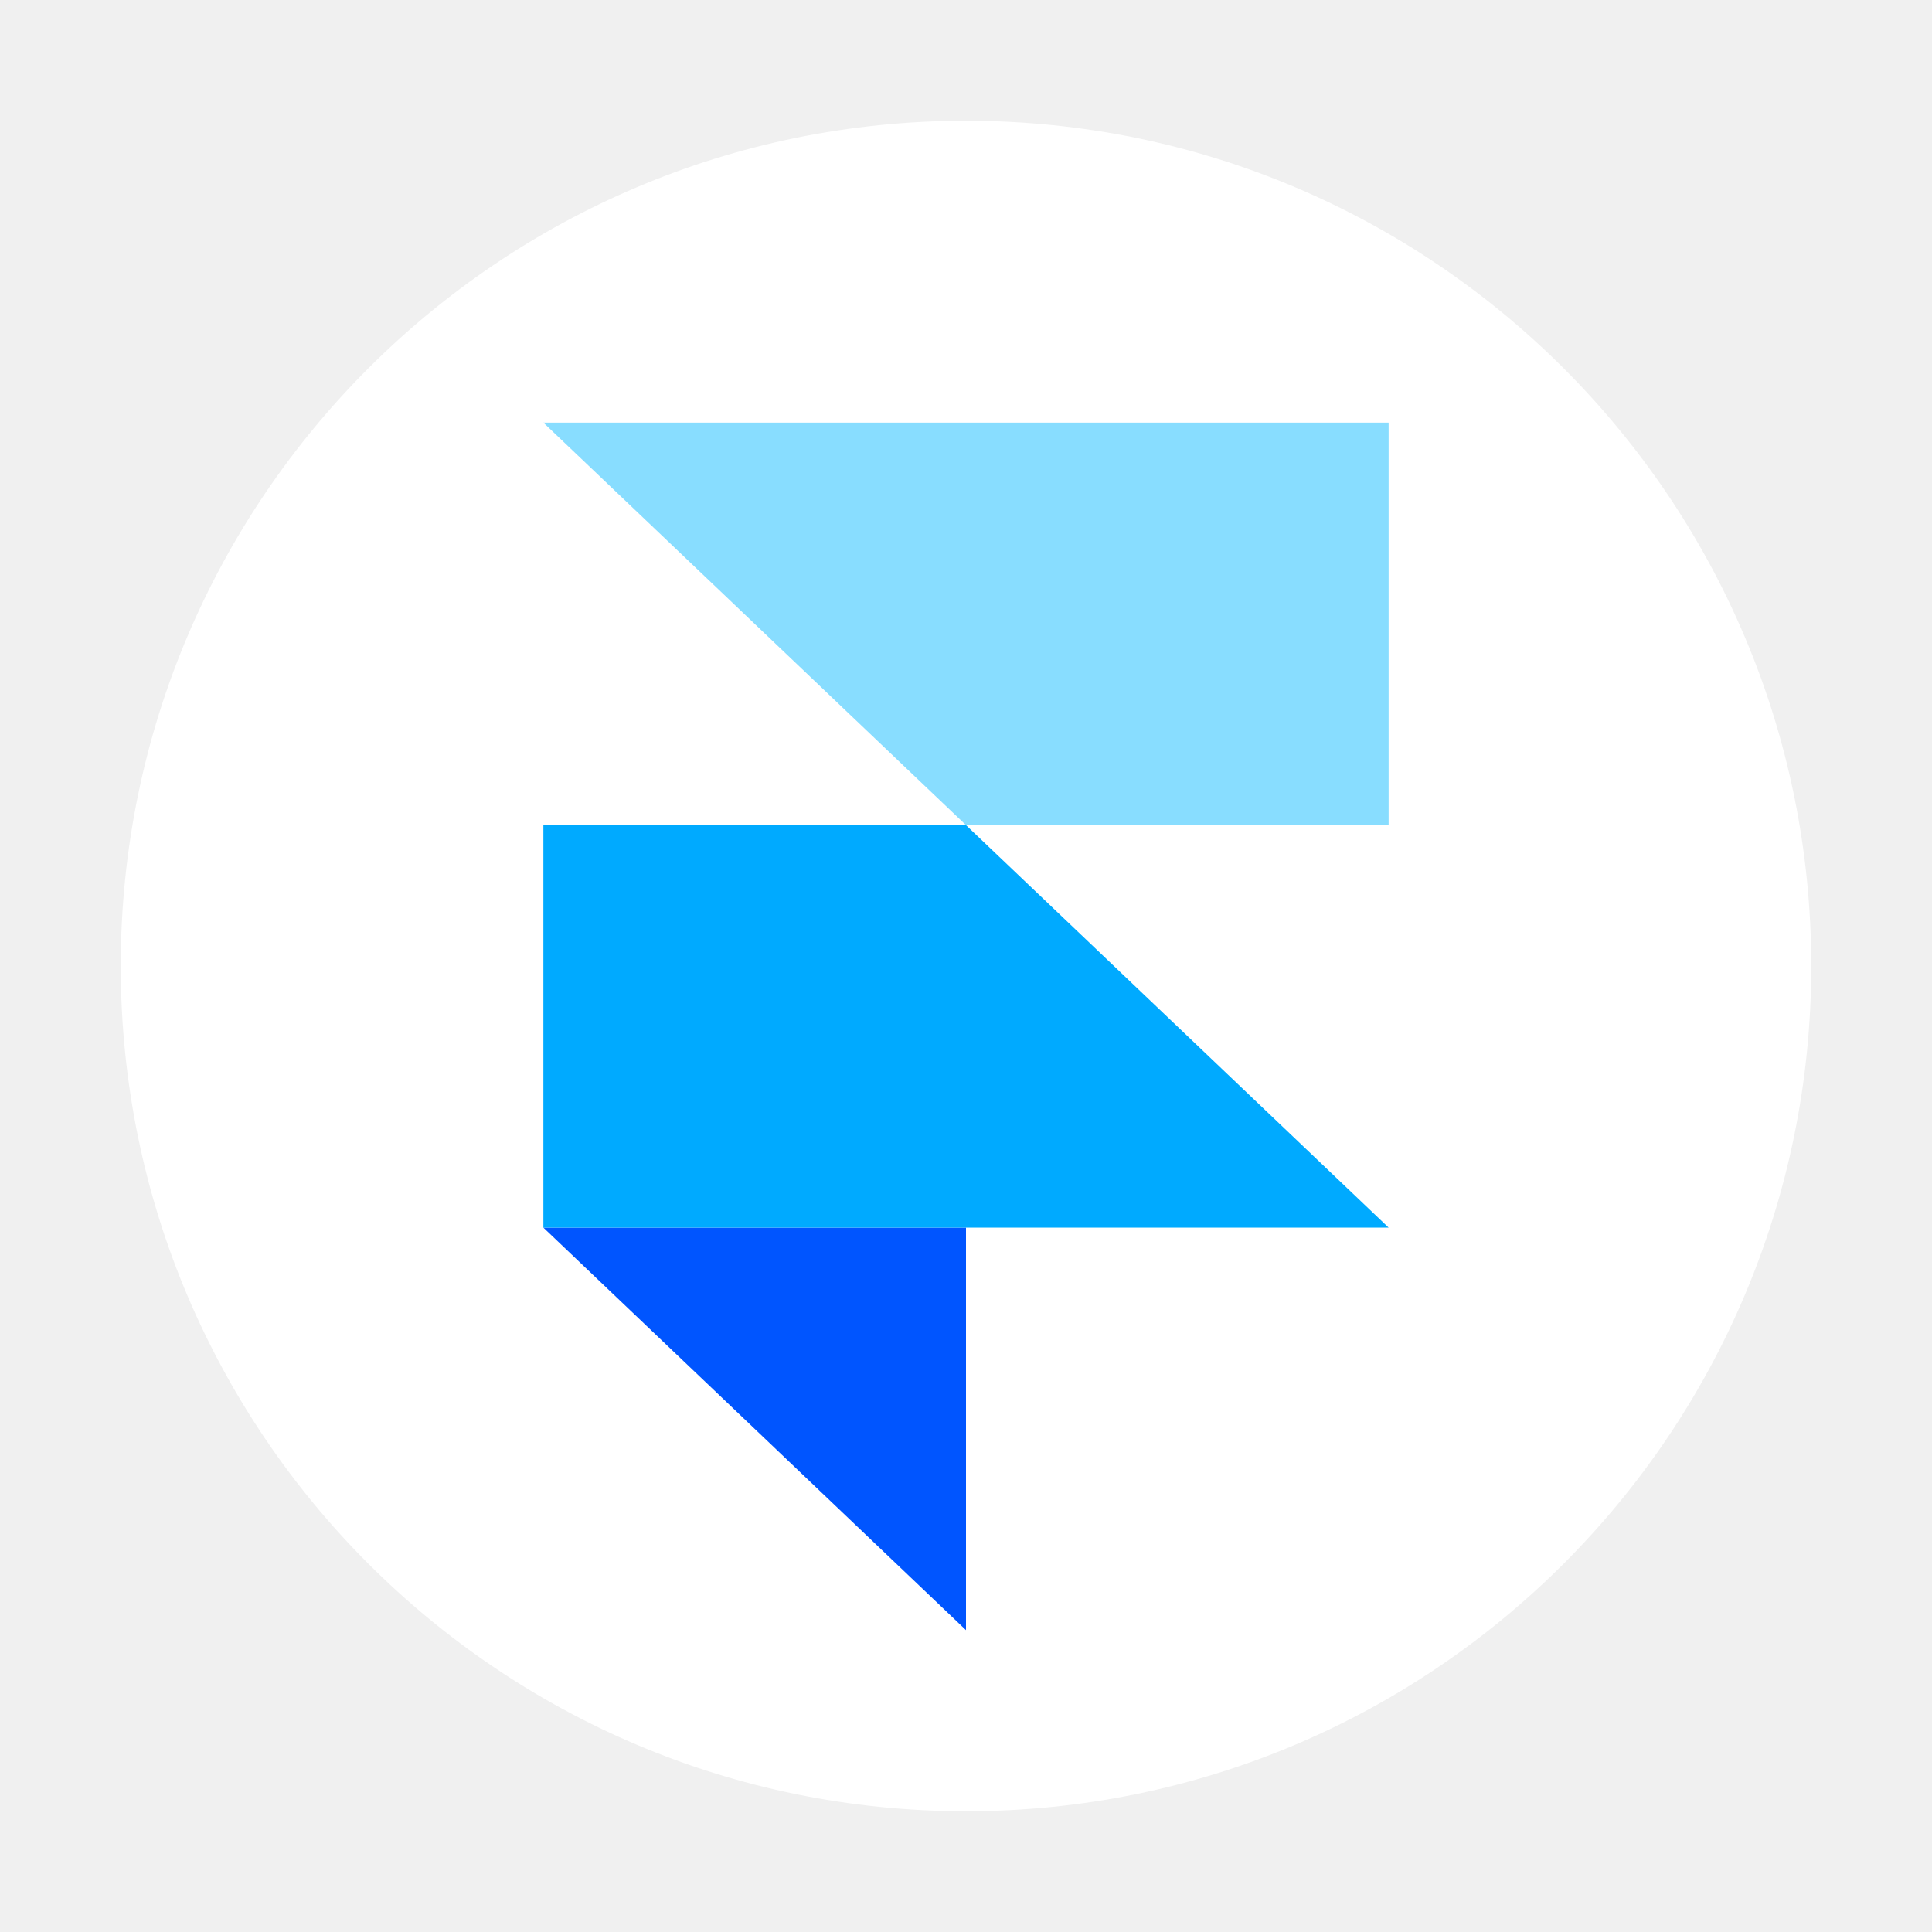
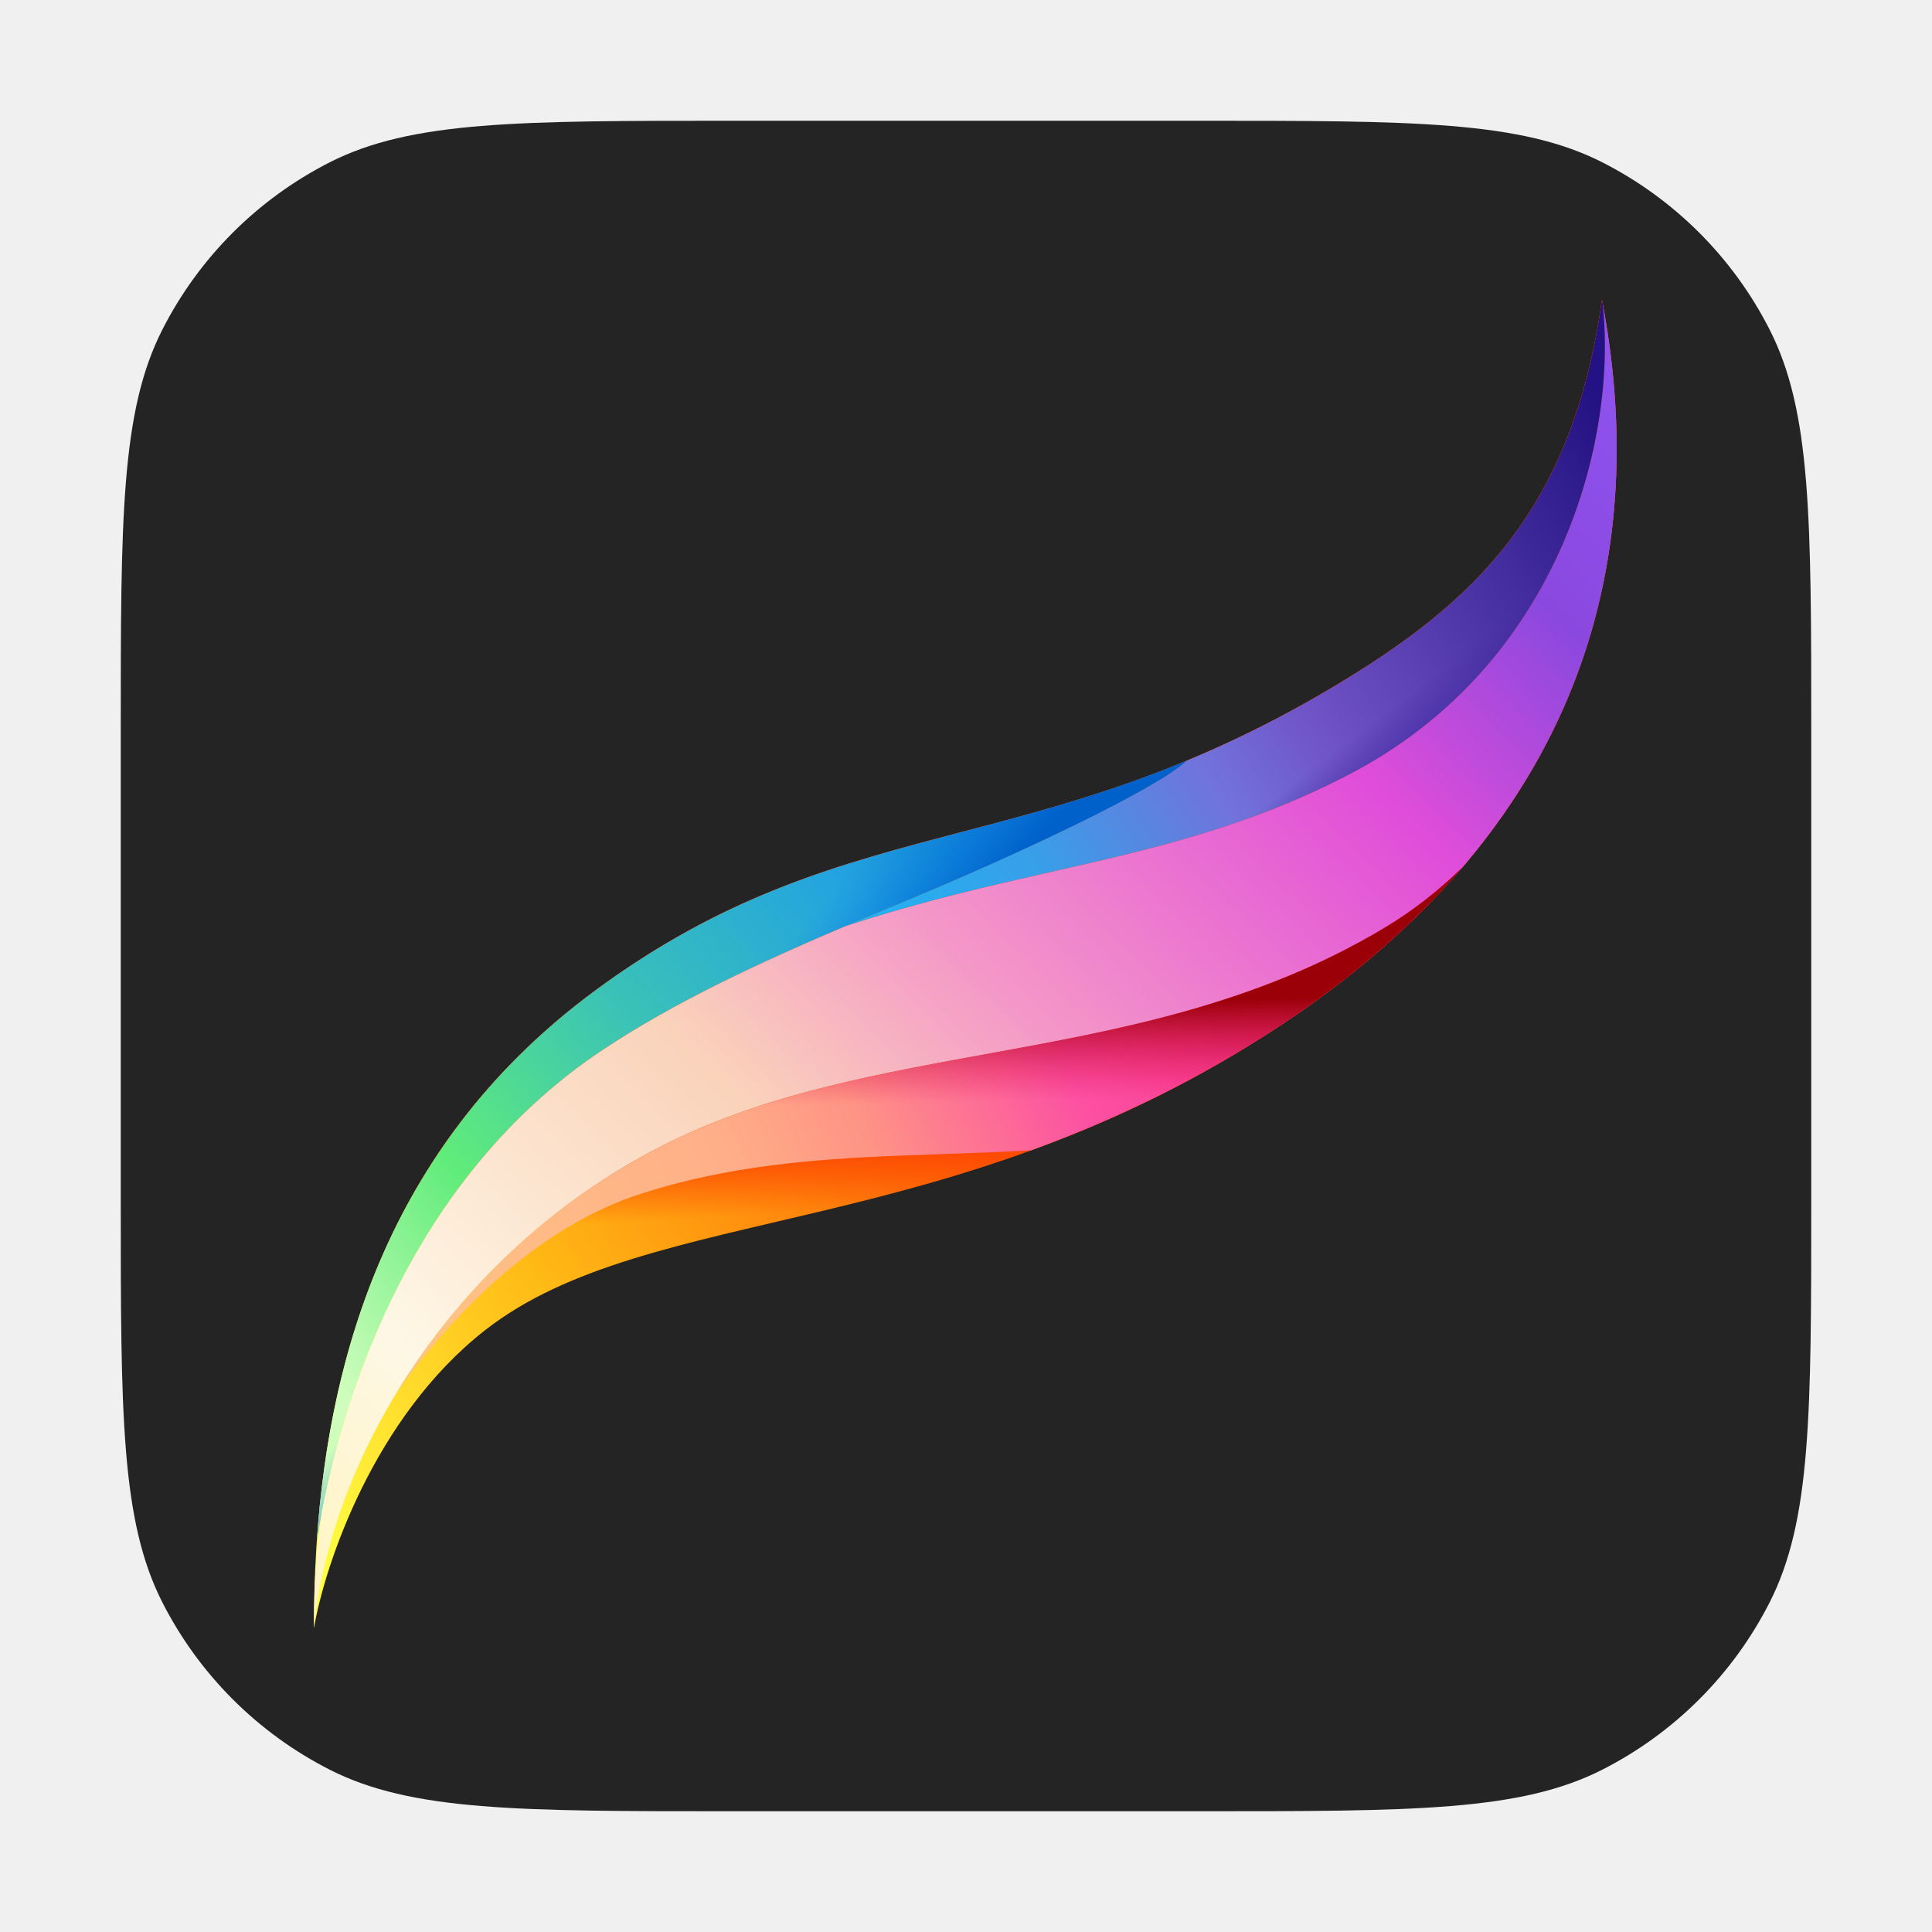
<svg xmlns="http://www.w3.org/2000/svg" width="32" height="32" viewBox="0 0 32 32" fill="none">
-   <path fill-rule="evenodd" clip-rule="evenodd" d="M16 30C23.732 30 30 23.732 30 16C30 8.268 23.732 2 16 2C8.268 2 2 8.268 2 16C2 23.732 8.268 30 16 30Z" fill="white" />
-   <path fill-rule="evenodd" clip-rule="evenodd" d="M9 20.333H16V27L9 20.333Z" fill="#0055FF" />
-   <path d="M16 13.667H9V20.333H23L16 13.667Z" fill="#00AAFF" />
-   <path d="M9 7L16 13.667H23V7H9Z" fill="#88DDFF" />
+   <path d="M2 12.133C2 8.586 2 6.813 2.69 5.458C3.297 4.266 4.266 3.297 5.458 2.69C6.813 2 8.586 2 12.133 2H19.867C23.414 2 25.187 2 26.542 2.69C27.734 3.297 28.703 4.266 29.31 5.458C30 6.813 30 8.586 30 12.133V19.867C30 23.414 30 25.187 29.31 26.542C28.703 27.734 27.734 28.703 26.542 29.31C25.187 30 23.414 30 19.867 30H12.133C8.586 30 6.813 30 5.458 29.31C4.266 28.703 3.297 27.734 2.69 26.542C2 25.187 2 23.414 2 19.867V12.133Z" fill="#242424" />
+   <path d="M9.867 16.4C5.967 19.27 5.2 23.467 5.2 26.967C5.378 25.922 6.193 23.473 8.033 22.033C10.767 19.894 15.767 20.599 21.233 16.967C26.7 13.334 27.233 8.6 26.533 4.967C26.047 8.473 24.387 10.001 22.1 11.367C17.133 14.333 14.033 13.333 9.867 16.4Z" fill="url(#paint0_linear_510_10043)" />
+   <path d="M9.867 16.4C5.967 19.27 5.2 23.467 5.2 26.967C5.378 25.922 6.193 23.473 8.033 22.033C10.767 19.894 15.767 20.599 21.233 16.967C26.7 13.334 27.233 8.6 26.533 4.967C26.047 8.473 24.387 10.001 22.1 11.367C17.133 14.333 14.033 13.333 9.867 16.4Z" fill="url(#paint1_linear_510_10043)" />
+   <path d="M5.247 25.532C5.461 22.369 6.488 18.887 9.867 16.4C12.039 14.801 13.921 14.308 15.929 13.781C17.101 13.474 18.316 13.156 19.656 12.6C19.167 13.067 16.844 14.157 15.091 14.885C13.344 15.611 11.501 16.377 9.967 17.4C6.888 19.452 5.637 23.023 5.247 25.532Z" fill="url(#paint2_linear_510_10043)" />
+   <path d="M5.247 25.532C5.461 22.369 6.488 18.887 9.867 16.4C12.039 14.801 13.921 14.308 15.929 13.781C17.101 13.474 18.316 13.156 19.656 12.6C19.167 13.067 16.844 14.157 15.091 14.885C13.344 15.611 11.501 16.377 9.967 17.4C6.888 19.452 5.637 23.023 5.247 25.532Z" fill="url(#paint3_linear_510_10043)" />
+   <path d="M24.218 14.371C23.834 14.746 23.407 15.082 22.933 15.367C20.8 16.647 18.532 17.059 16.326 17.461C14.568 17.781 12.848 18.094 11.267 18.833C7.7 20.5 5.5 23.966 5.2 26.966C5.2 26.966 5.2 26.966 5.2 26.966C5.2 26.966 5.2 26.965 5.2 26.965C5.2 26.736 5.203 26.504 5.211 26.27C5.229 25.898 5.267 25.486 5.331 25.046C5.802 22.579 7.082 19.323 9.967 17.4C11.188 16.586 12.604 15.935 14.013 15.336C15.251 14.93 16.368 14.677 17.431 14.436C19.106 14.056 20.649 13.706 22.333 12.833C25.867 11.002 26.793 7.239 26.544 5.025C27.073 7.83 26.859 11.28 24.218 14.371Z" fill="url(#paint4_linear_510_10043)" />
+   <path d="M24.218 14.371C23.834 14.746 23.407 15.082 22.933 15.367C20.8 16.647 18.532 17.059 16.326 17.461C14.568 17.781 12.848 18.094 11.267 18.833C9.216 19.792 7.617 21.346 6.571 23.063C7.493 21.767 8.899 20.319 10.633 19.767C12.326 19.228 13.94 19.173 15.617 19.115C16.097 19.098 16.583 19.081 17.077 19.053C18.409 18.568 19.805 17.915 21.233 16.967C22.464 16.149 23.445 15.275 24.218 14.371Z" fill="url(#paint5_linear_510_10043)" />
+   <path d="M24.218 14.371C23.834 14.746 23.407 15.082 22.933 15.367C20.8 16.647 18.532 17.059 16.326 17.461C14.568 17.781 12.848 18.094 11.267 18.833C9.216 19.792 7.617 21.346 6.571 23.063C7.493 21.767 8.899 20.319 10.633 19.767C12.326 19.228 13.94 19.173 15.617 19.115C16.097 19.098 16.583 19.081 17.077 19.053C18.409 18.568 19.805 17.915 21.233 16.967C22.464 16.149 23.445 15.275 24.218 14.371Z" fill="url(#paint6_linear_510_10043)" />
+   <path d="M26.544 5.025C26.541 5.006 26.537 4.986 26.533 4.967C26.047 8.473 24.387 10.001 22.1 11.367C21.234 11.884 20.424 12.281 19.655 12.6C19.166 13.067 16.843 14.157 15.091 14.885L15.091 14.885C14.734 15.033 14.374 15.183 14.013 15.336C15.251 14.93 16.368 14.677 17.431 14.436C19.105 14.056 20.649 13.706 22.333 12.833C25.867 11.002 26.793 7.239 26.544 5.025Z" fill="url(#paint7_linear_510_10043)" />
+   <path d="M26.544 5.025C26.541 5.006 26.537 4.986 26.533 4.967C26.047 8.473 24.387 10.001 22.1 11.367C21.234 11.884 20.424 12.281 19.655 12.6C19.166 13.067 16.843 14.157 15.091 14.885L15.091 14.885C14.734 15.033 14.374 15.183 14.013 15.336C15.251 14.93 16.368 14.677 17.431 14.436C19.105 14.056 20.649 13.706 22.333 12.833C25.867 11.002 26.793 7.239 26.544 5.025Z" fill="url(#paint8_linear_510_10043)" />
+   <defs>
+     <linearGradient id="paint0_linear_510_10043" x1="17.4" y1="18.2" x2="5.867" y2="26.467" gradientUnits="userSpaceOnUse">
+       <stop stop-color="#FE5004" />
+       <stop offset="0.603" stop-color="#FFB915" />
+       <stop offset="1" stop-color="#FFFC41" />
+     </linearGradient>
+     <linearGradient id="paint1_linear_510_10043" x1="12.833" y1="18.9" x2="12.9" y2="20.1" gradientUnits="userSpaceOnUse">
+       <stop stop-color="#FD3E00" />
+       <stop offset="1" stop-color="#FD4400" stop-opacity="0" />
+     </linearGradient>
+     <linearGradient id="paint2_linear_510_10043" x1="19.667" y1="12" x2="3.4" y2="26.467" gradientUnits="userSpaceOnUse">
+       <stop stop-color="#005FC6" />
+       <stop offset="0.28" stop-color="#23A4DF" />
+       <stop offset="0.465" stop-color="#3AC2B7" />
+       <stop offset="0.641" stop-color="#60EC7A" />
+       <stop offset="0.819" stop-color="#CFFDBD" />
+       <stop offset="1" stop-color="#D0FCB6" />
+     </linearGradient>
+     <linearGradient id="paint3_linear_510_10043" x1="16.367" y1="14.767" x2="14.967" y2="13.5" gradientUnits="userSpaceOnUse">
+       <stop stop-color="#0061CB" />
+       <stop offset="1" stop-color="#067EEA" stop-opacity="0" />
+     </linearGradient>
+     <linearGradient id="paint4_linear_510_10043" x1="26.6" y1="5" x2="5.2" y2="26.933" gradientUnits="userSpaceOnUse">
+       <stop stop-color="#8E55F1" />
+       <stop offset="0.141" stop-color="#8B48DF" />
+       <stop offset="0.275" stop-color="#E04DD9" />
+       <stop offset="0.492" stop-color="#F496C8" />
+       <stop offset="0.633" stop-color="#FAD2BA" />
+       <stop offset="0.857" stop-color="#FEF7E5" />
+       <stop offset="1" stop-color="#FFF5BF" />
+     </linearGradient>
+     <linearGradient id="paint5_linear_510_10043" x1="24.5" y1="14.167" x2="7.033" y2="22.067" gradientUnits="userSpaceOnUse">
+       <stop stop-color="#F41A73" />
+       <stop offset="0.4" stop-color="#FC50A3" />
+       <stop offset="0.585" stop-color="#FE9485" />
+       <stop offset="0.703" stop-color="#FFAF88" />
+       <stop offset="1" stop-color="#FFC385" />
+     </linearGradient>
+     <linearGradient id="paint6_linear_510_10043" x1="18.2" y1="16.6" x2="18.233" y2="18.2" gradientUnits="userSpaceOnUse">
+       <stop stop-color="#9B0008" />
+       <stop offset="1" stop-color="#EA115A" stop-opacity="0" />
+     </linearGradient>
+     <linearGradient id="paint7_linear_510_10043" x1="26.6" y1="6.8" x2="10.833" y2="17.1" gradientUnits="userSpaceOnUse">
+       <stop stop-color="#231283" />
+       <stop offset="0.363" stop-color="#7053C6" />
+       <stop offset="0.466" stop-color="#7272DB" />
+       <stop offset="0.634" stop-color="#399EE9" />
+       <stop offset="1" stop-color="#00CFFF" />
+     </linearGradient>
+     <linearGradient id="paint8_linear_510_10043" x1="22.667" y1="12" x2="23.367" y2="12.9" gradientUnits="userSpaceOnUse">
+       <stop stop-color="#3F259D" stop-opacity="0" />
+       <stop offset="1" stop-color="#412DAA" />
+     </linearGradient>
+   </defs>
</svg>
